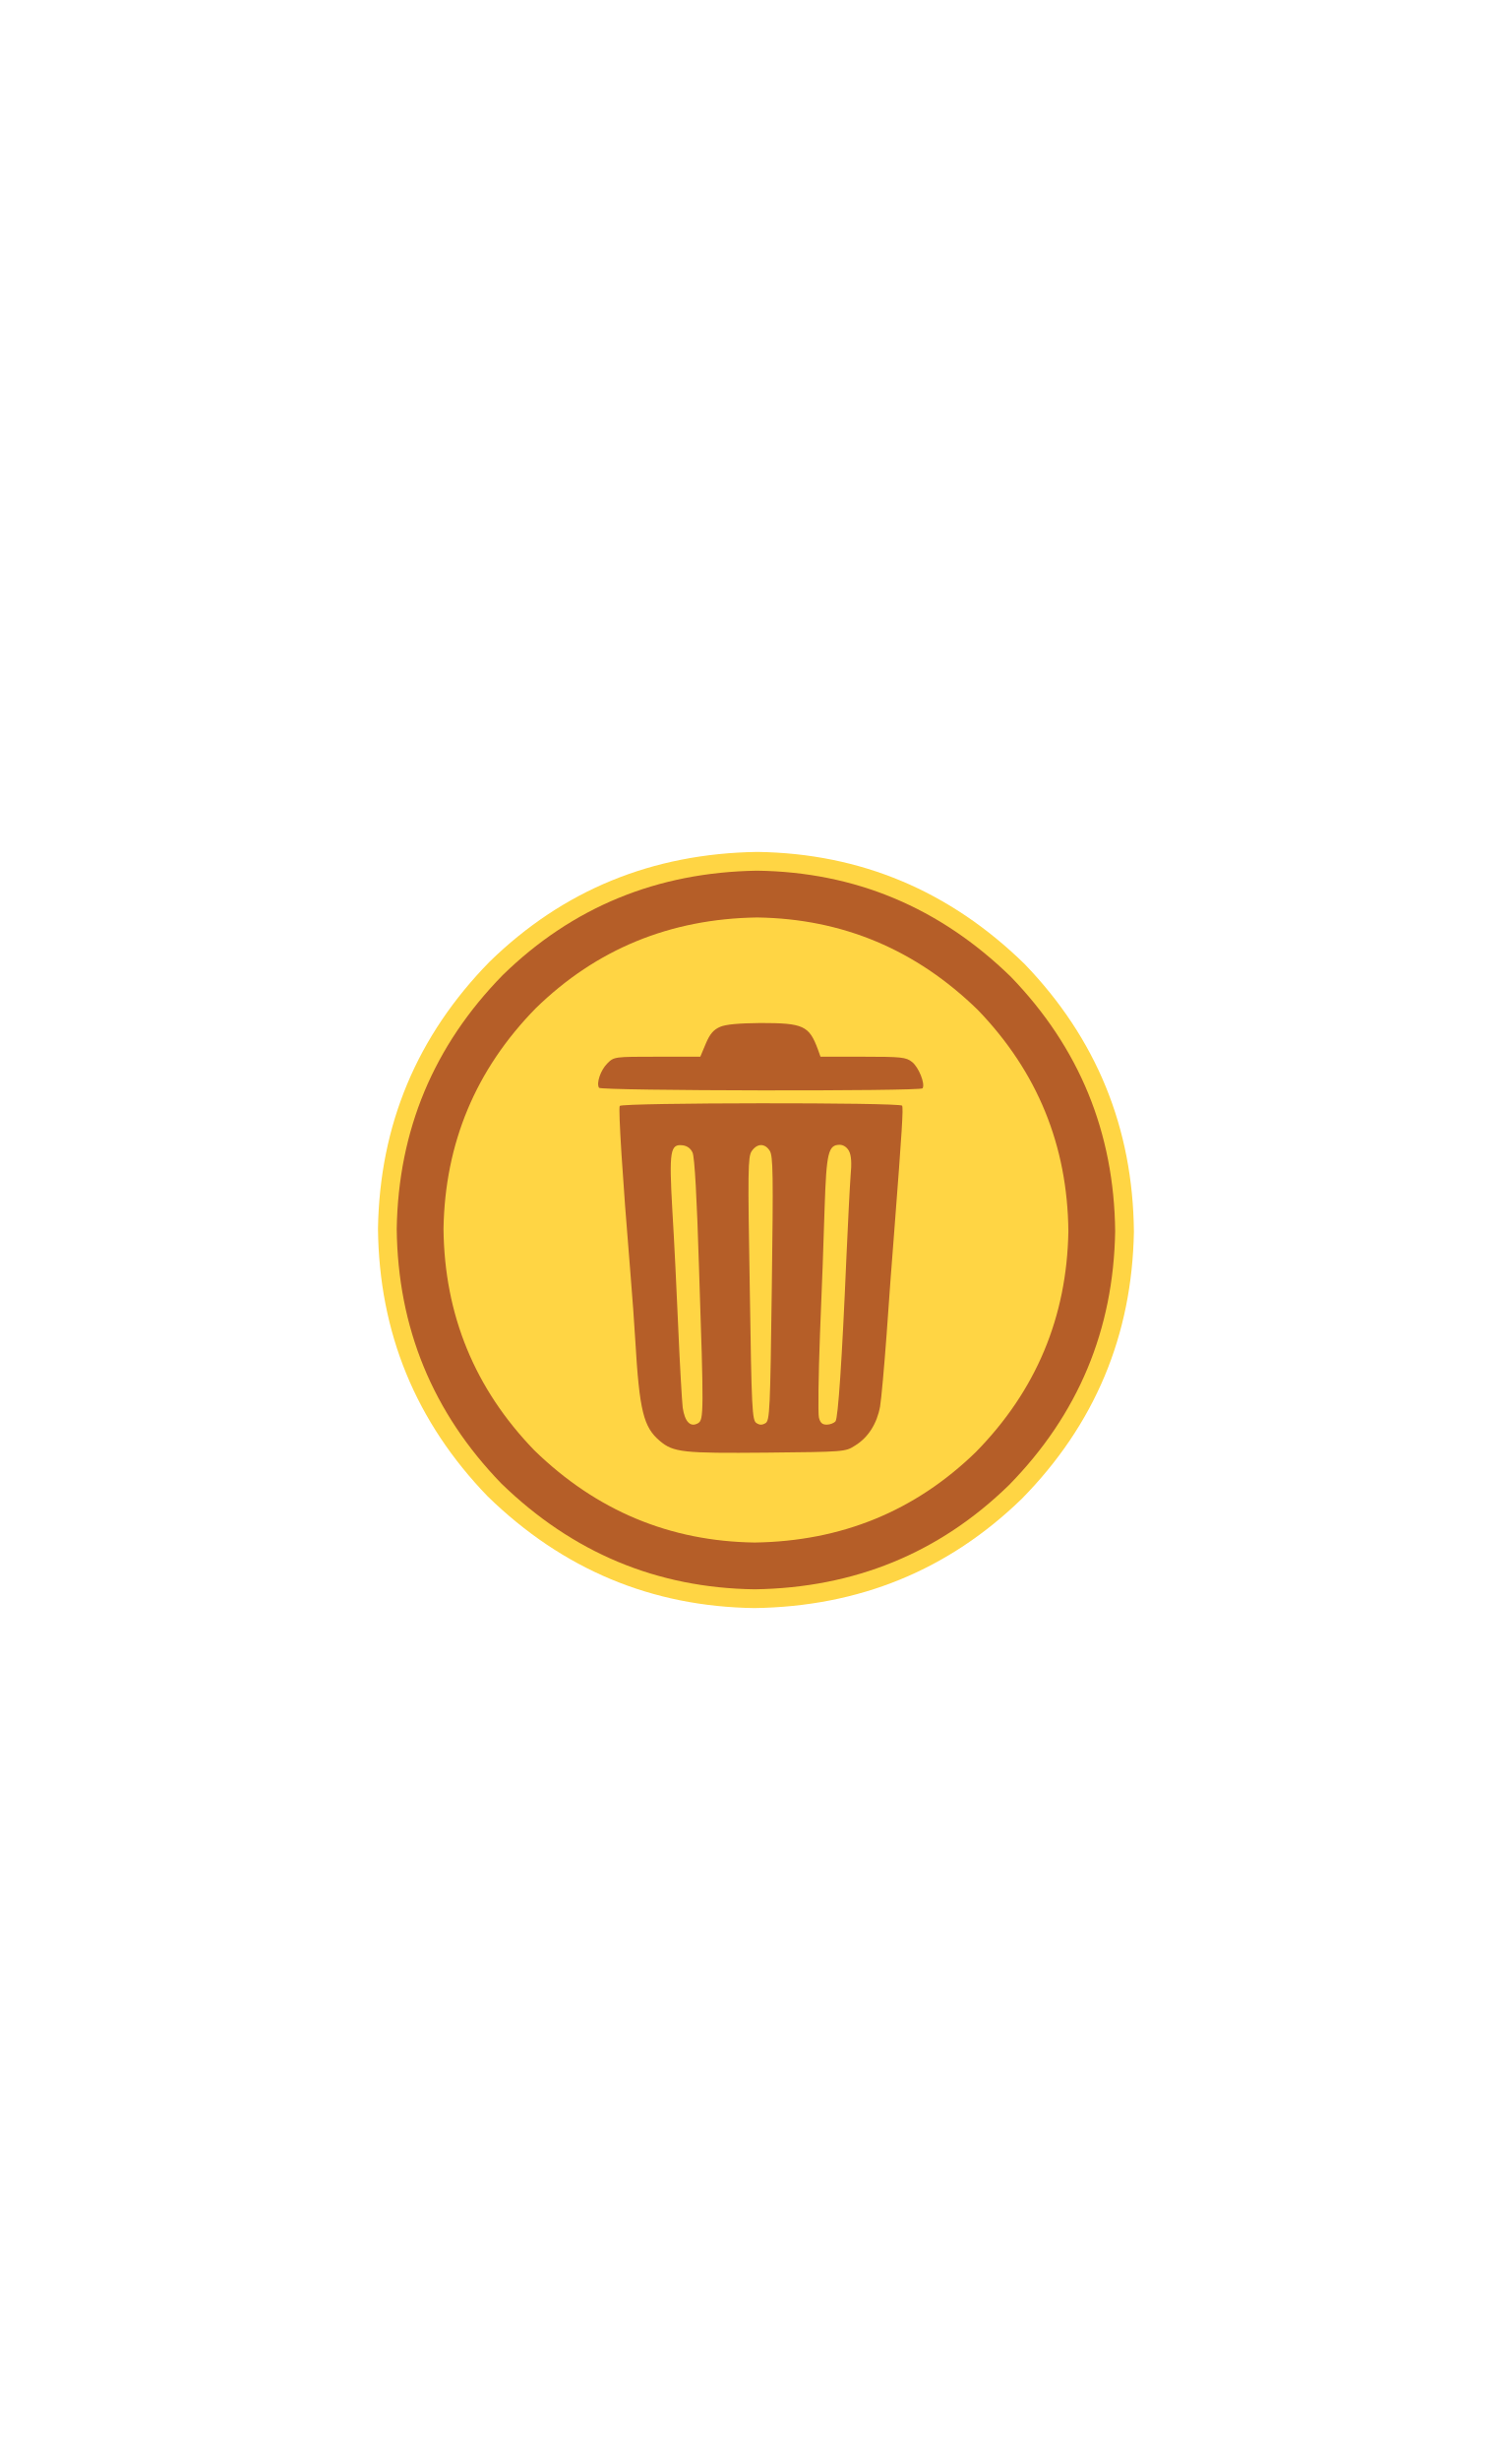
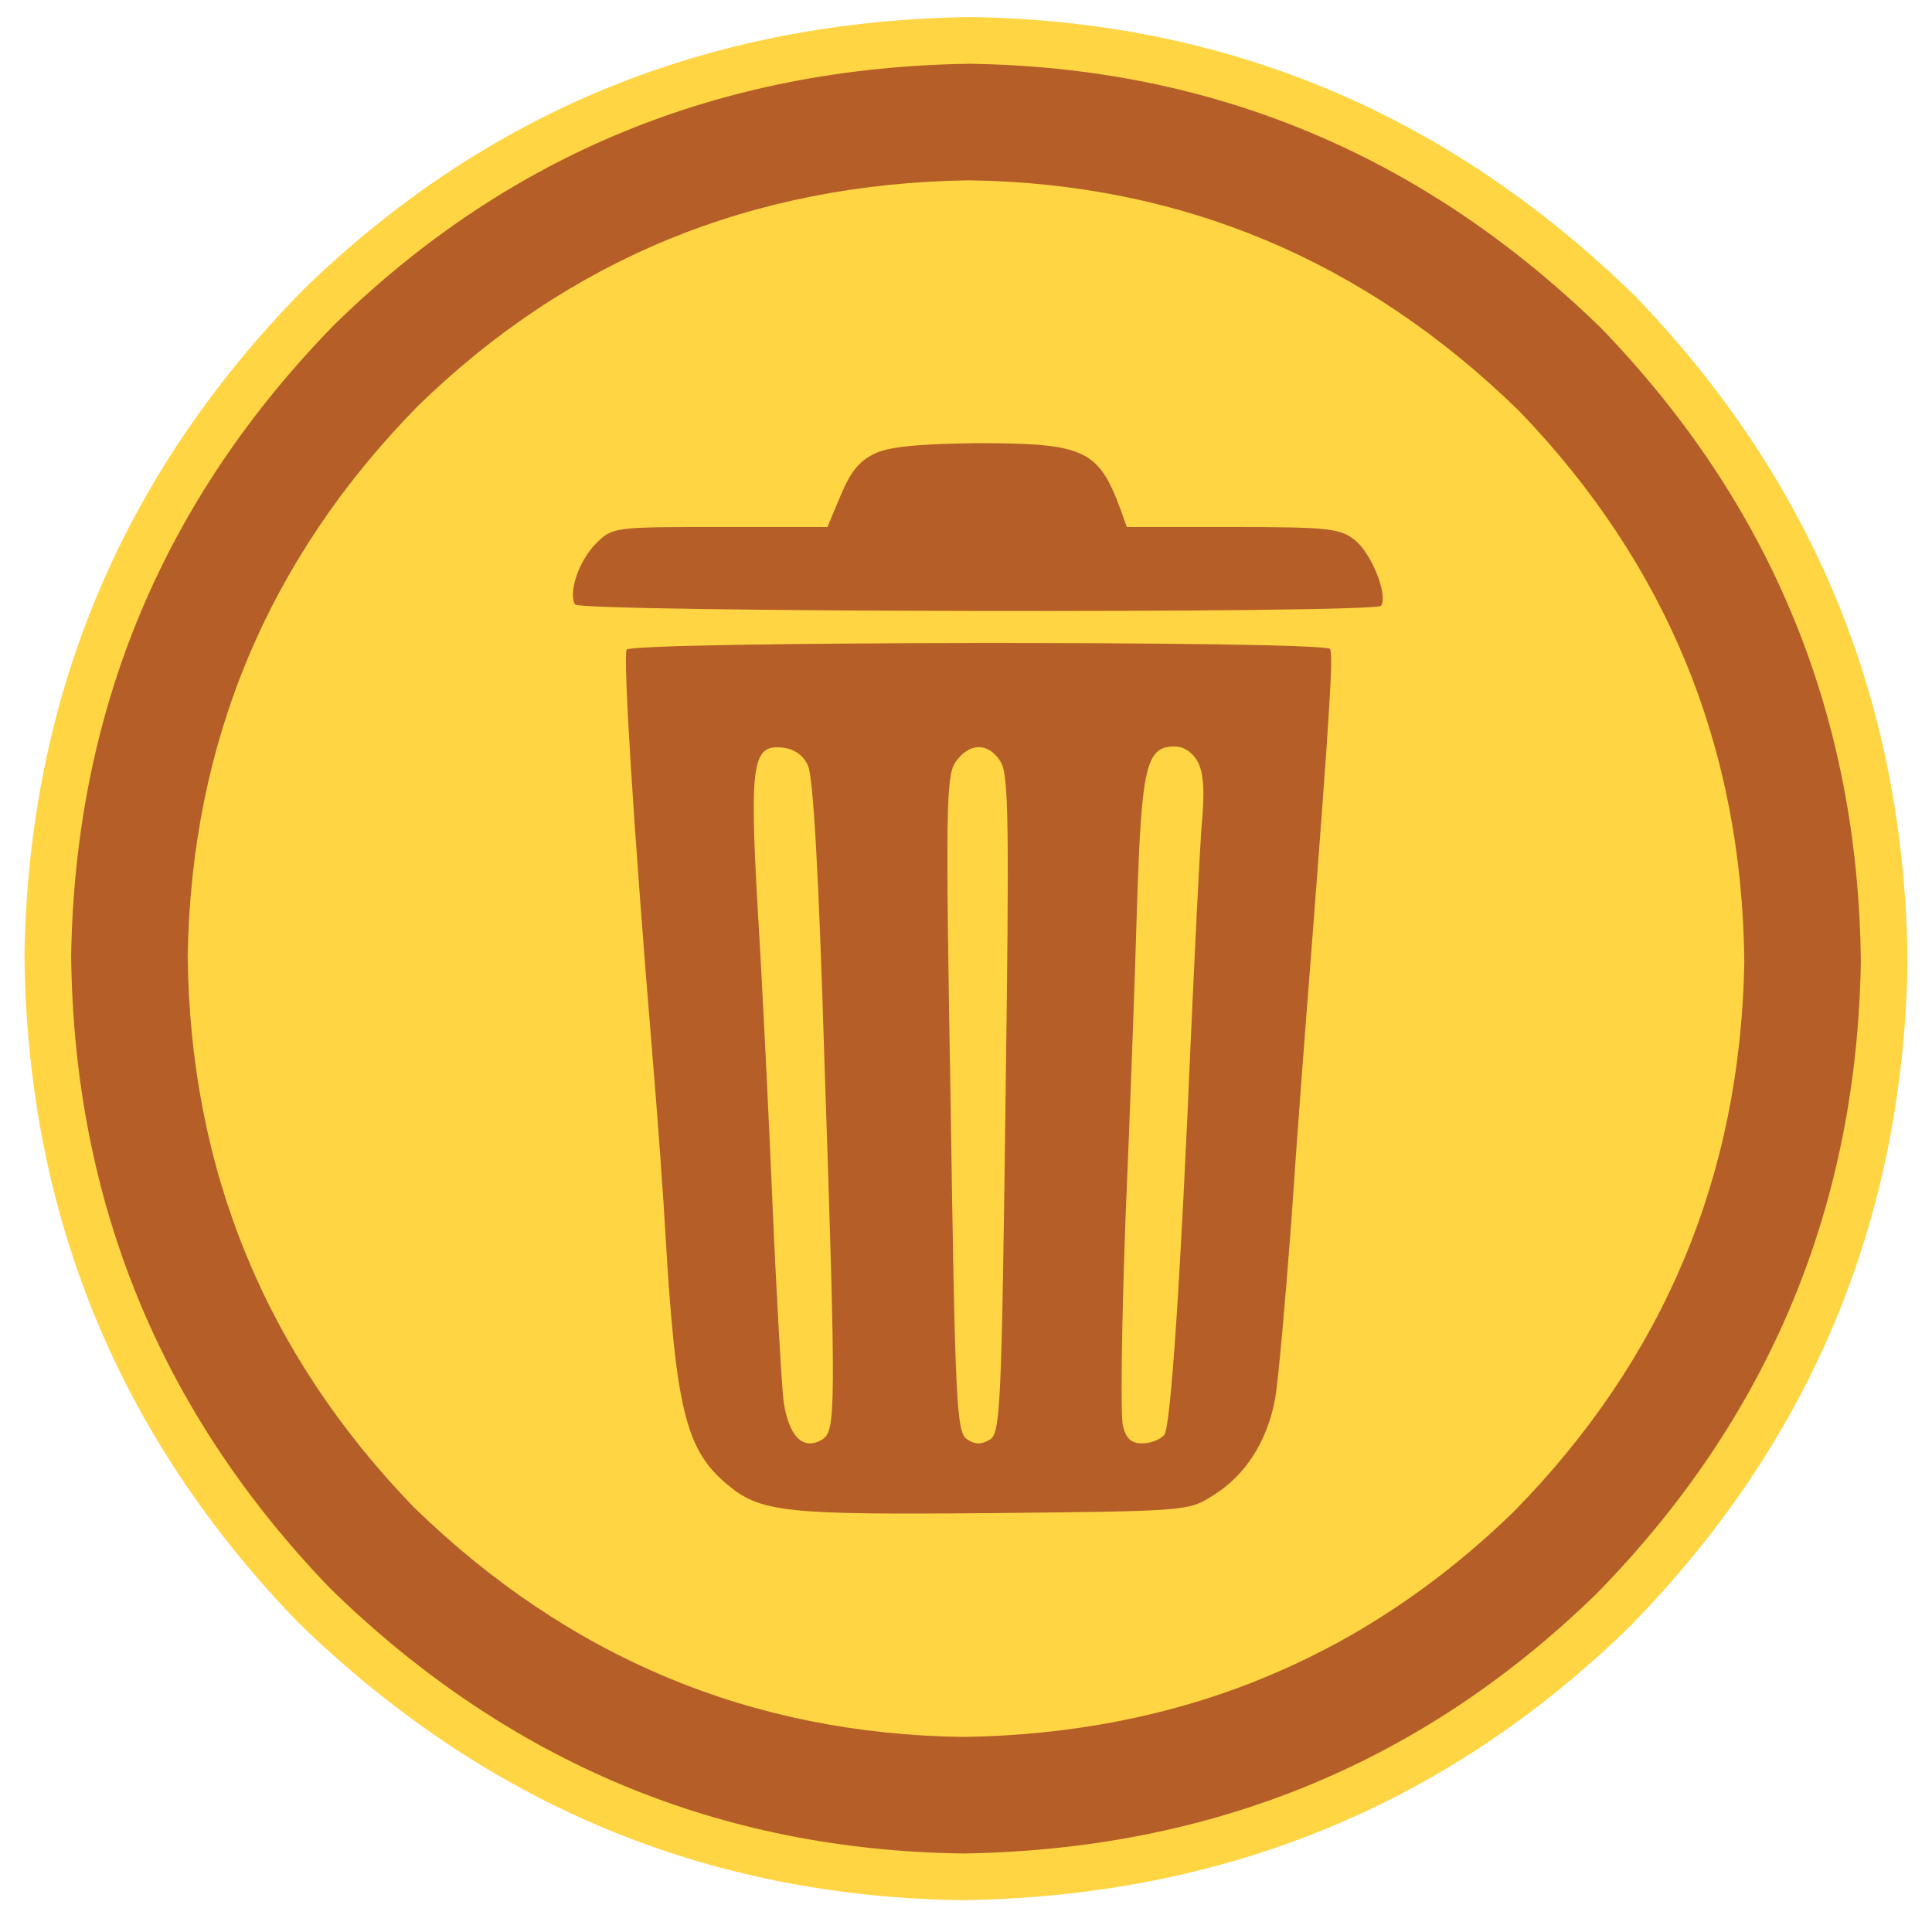
- <svg xmlns="http://www.w3.org/2000/svg" version="1.1" width="600px" height="976px" viewBox="0 0 600 976">
-   <g id="layer1"> </g>
-   <g id="layer2">
-     <g style="fill:rgb(255,213,68); fill-opacity:1.0; stroke-linejoin: miter">
-       <path d="M300.396,338Q237.971,338.975,194.306,381.548Q151.014,425.716,150.0,487.521Q150.666,549.352,193.589,593.737Q238.199,637.151,299.401,638Q361.829,637.112,405.559,594.588Q448.913,550.465,450.0,488.66Q449.406,426.829,406.546,382.4Q362.004,338.937,300.803,338.001" />
+ <svg xmlns="http://www.w3.org/2000/svg" version="1.1" width="600" height="600" viewBox="0 0 600 600" id="svg885">
+   <defs id="defs889" />
+   <g id="layer1" />
+   <g id="layer2" transform="matrix(1.949398,0,0,1.949398,-284.8194,-653.5957)">
+     <g style="fill:#ffd544;fill-opacity:1;stroke-linejoin:miter" id="g866">
+       <path d="M 300.396,338 Q 237.971,338.975 194.306,381.548 151.014,425.716 150,487.521 q 0.666,61.832 43.589,106.216 44.609,43.414 105.812,44.264 62.428,-0.889 106.158,-43.413 43.354,-44.123 44.441,-105.928 -0.594,-61.831 -43.454,-106.26 -44.542,-43.463 -105.743,-44.399" id="path864" />
    </g>
-     <g style="fill:rgb(181,94,40); fill-opacity:1.0; stroke-linejoin: miter">
-       <path d="M300.379,345.441Q241.012,346.375,199.516,386.863Q158.387,428.855,157.441,487.594Q158.094,546.357,198.913,588.535Q241.341,629.794,299.552,630.559Q358.92,629.655,400.438,589.184Q441.589,547.207,442.559,488.468Q441.931,429.705,401.134,387.511Q358.728,346.237,300.518,345.442" />
+     <g style="fill:#b55e28;fill-opacity:1;stroke-linejoin:miter" id="g870">
+       <path d="m 300.379,345.441 q -59.367,0.933 -100.863,41.421 -41.129,41.992 -42.074,100.732 0.653,58.763 41.471,100.941 42.429,41.258 100.639,42.024 59.368,-0.904 100.886,-41.375 41.15,-41.977 42.121,-100.716 Q 441.931,429.705 401.134,387.511 358.728,346.237 300.518,345.442" id="path868" />
    </g>
-     <g style="fill:rgb(255,213,68); fill-opacity:1.0; stroke-linejoin: miter">
-       <path d="M300.328,364.007Q248.726,364.812,212.632,400.005Q176.846,436.515,176.007,487.604Q176.558,538.715,212.039,575.404Q248.914,611.291,299.505,611.993Q351.109,611.259,387.257,576.107Q423.094,539.635,423.993,488.545Q423.502,437.435,388.073,400.709Q351.254,364.781,300.663,364.008" />
+     <g style="fill:#ffd544;fill-opacity:1;stroke-linejoin:miter" id="g874">
+       <path d="m 300.328,364.007 q -51.602,0.806 -87.696,35.998 -35.786,36.511 -36.624,87.599 0.551,51.111 36.032,87.8 36.875,35.887 87.466,36.59 51.604,-0.735 87.752,-35.886 Q 423.094,539.635 423.993,488.545 423.502,437.435 388.073,400.709 351.254,364.781 300.663,364.008" id="path872" />
    </g>
-     <g style="fill:rgb(181,94,40); fill-opacity:1.0; stroke-linejoin: miter">
-       <path d="M285.732,407.421C283.162,408.552,281.723,410.197,280.078,414.104L277.919,419.244L260.751,419.244C243.789,419.244,243.686,419.244,241.013,421.917C238.34,424.59,236.592,429.73,237.723,431.58C238.545,432.814,365.303,433.02,366.125,431.786C367.256,430.038,364.583,423.356,361.91,421.3C359.546,419.449,357.798,419.244,342.377,419.244L325.62,419.244L324.592,416.365C321.097,406.907,318.835,405.879,301.77,405.879C293.032,405.982,288.097,406.393,285.732,407.421 Z" />
+     <g style="fill:#b55e28;fill-opacity:1;stroke-linejoin:miter" id="g878">
+       <path d="m 285.732,407.421 c -2.57,1.131 -4.009,2.776 -5.654,6.682 l -2.159,5.14 h -17.168 c -16.963,0 -17.065,0 -19.738,2.673 -2.673,2.673 -4.42,7.813 -3.29,9.664 0.822,1.234 127.579,1.439 128.402,0.206 1.131,-1.748 -1.542,-8.43 -4.215,-10.486 -2.364,-1.85 -4.112,-2.056 -19.533,-2.056 h -16.757 l -1.028,-2.878 c -3.495,-9.458 -5.757,-10.486 -22.823,-10.486 -8.738,0.103 -13.673,0.514 -16.037,1.542 z" id="path876" />
    </g>
-     <g style="fill:rgb(181,94,40); fill-opacity:1.0; stroke-linejoin: miter">
-       <path d="M245.947,438.777C245.331,439.805,247.078,467.768,250.06,503.544C250.882,513.413,251.807,526.161,252.116,531.815C253.76,559.88,255.405,566.255,261.882,571.703C267.228,576.227,271.032,576.638,304.34,576.329C334.976,576.021,335.49,576.021,339.293,573.554C344.536,570.367,348.032,564.815,349.265,558.03C349.779,554.946,350.91,542.198,351.835,529.759C352.658,517.319,354.097,498.609,354.92,488.123C358.004,448.132,358.518,439.702,358.004,438.674C357.181,437.337,246.77,437.44,245.947,438.777 Z M274.835,457.282C275.658,458.926,276.583,475.478,277.405,503.03C279.359,560.703,279.256,563.17,277.097,564.61C274.013,566.46,271.751,564.096,270.929,558.441C270.62,555.666,269.798,541.581,269.181,527.189C268.564,512.796,267.536,491.618,266.817,480.104C265.48,456.562,265.994,453.786,270.929,454.403C272.676,454.609,274.116,455.637,274.835,457.282 Z M305.471,456.562C306.807,458.618,306.91,465.712,306.293,511.151C305.676,559.366,305.471,563.582,303.826,564.61C302.49,565.432,301.462,565.432,300.228,564.61C298.48,563.582,298.275,559.366,297.555,511.357C296.733,464.272,296.835,459.029,298.275,456.767C300.434,453.581,303.518,453.478,305.471,456.562 Z M336.929,456.665C337.854,458.412,338.06,461.394,337.546,466.74C337.237,470.852,336.518,485.347,335.901,498.917C334.153,539.936,332.611,562.553,331.583,563.89C330.966,564.61,329.424,565.226,328.088,565.226C326.34,565.226,325.518,564.507,325.004,562.451C324.592,560.909,324.798,546.002,325.415,529.348C326.134,512.59,326.957,489.871,327.265,478.87C327.985,457.384,328.705,454.197,333.228,454.197C334.667,454.197,336.106,455.123,336.929,456.665 Z" />
+     <g style="fill:#b55e28;fill-opacity:1;stroke-linejoin:miter" id="g882">
+       <path d="m 245.947,438.777 c -0.617,1.028 1.131,28.991 4.112,64.767 0.822,9.869 1.748,22.617 2.056,28.271 1.645,28.066 3.29,34.44 9.766,39.888 5.346,4.524 9.15,4.935 42.458,4.626 30.636,-0.308 31.15,-0.308 34.953,-2.776 5.243,-3.187 8.738,-8.738 9.972,-15.524 0.514,-3.084 1.645,-15.832 2.57,-28.271 0.822,-12.439 2.262,-31.15 3.084,-41.636 3.084,-39.991 3.598,-48.421 3.084,-49.449 -0.822,-1.336 -111.234,-1.234 -112.056,0.103 z m 28.888,18.505 c 0.822,1.645 1.748,18.197 2.57,45.748 1.953,57.673 1.85,60.141 -0.308,61.58 -3.084,1.851 -5.346,-0.514 -6.168,-6.168 -0.308,-2.776 -1.131,-16.86 -1.748,-31.253 -0.617,-14.393 -1.645,-35.57 -2.364,-47.084 -1.336,-23.542 -0.822,-26.318 4.112,-25.701 1.748,0.206 3.187,1.234 3.907,2.878 z m 30.636,-0.72 c 1.336,2.056 1.439,9.15 0.822,54.589 -0.617,48.215 -0.822,52.43 -2.467,53.458 -1.336,0.823 -2.364,0.823 -3.598,0 -1.748,-1.028 -1.953,-5.243 -2.673,-53.253 -0.822,-47.085 -0.72,-52.328 0.72,-54.589 2.159,-3.187 5.243,-3.29 7.196,-0.206 z m 31.458,0.103 c 0.925,1.748 1.131,4.729 0.617,10.075 -0.308,4.112 -1.028,18.608 -1.645,32.178 -1.748,41.019 -3.29,63.636 -4.318,64.973 -0.617,0.719 -2.159,1.336 -3.495,1.336 -1.748,0 -2.57,-0.72 -3.084,-2.776 -0.411,-1.542 -0.206,-16.449 0.411,-33.103 0.72,-16.757 1.542,-39.477 1.85,-50.477 0.72,-21.486 1.439,-24.673 5.963,-24.673 1.439,0 2.878,0.925 3.701,2.467 z" id="path880" />
    </g>
  </g>
</svg>
